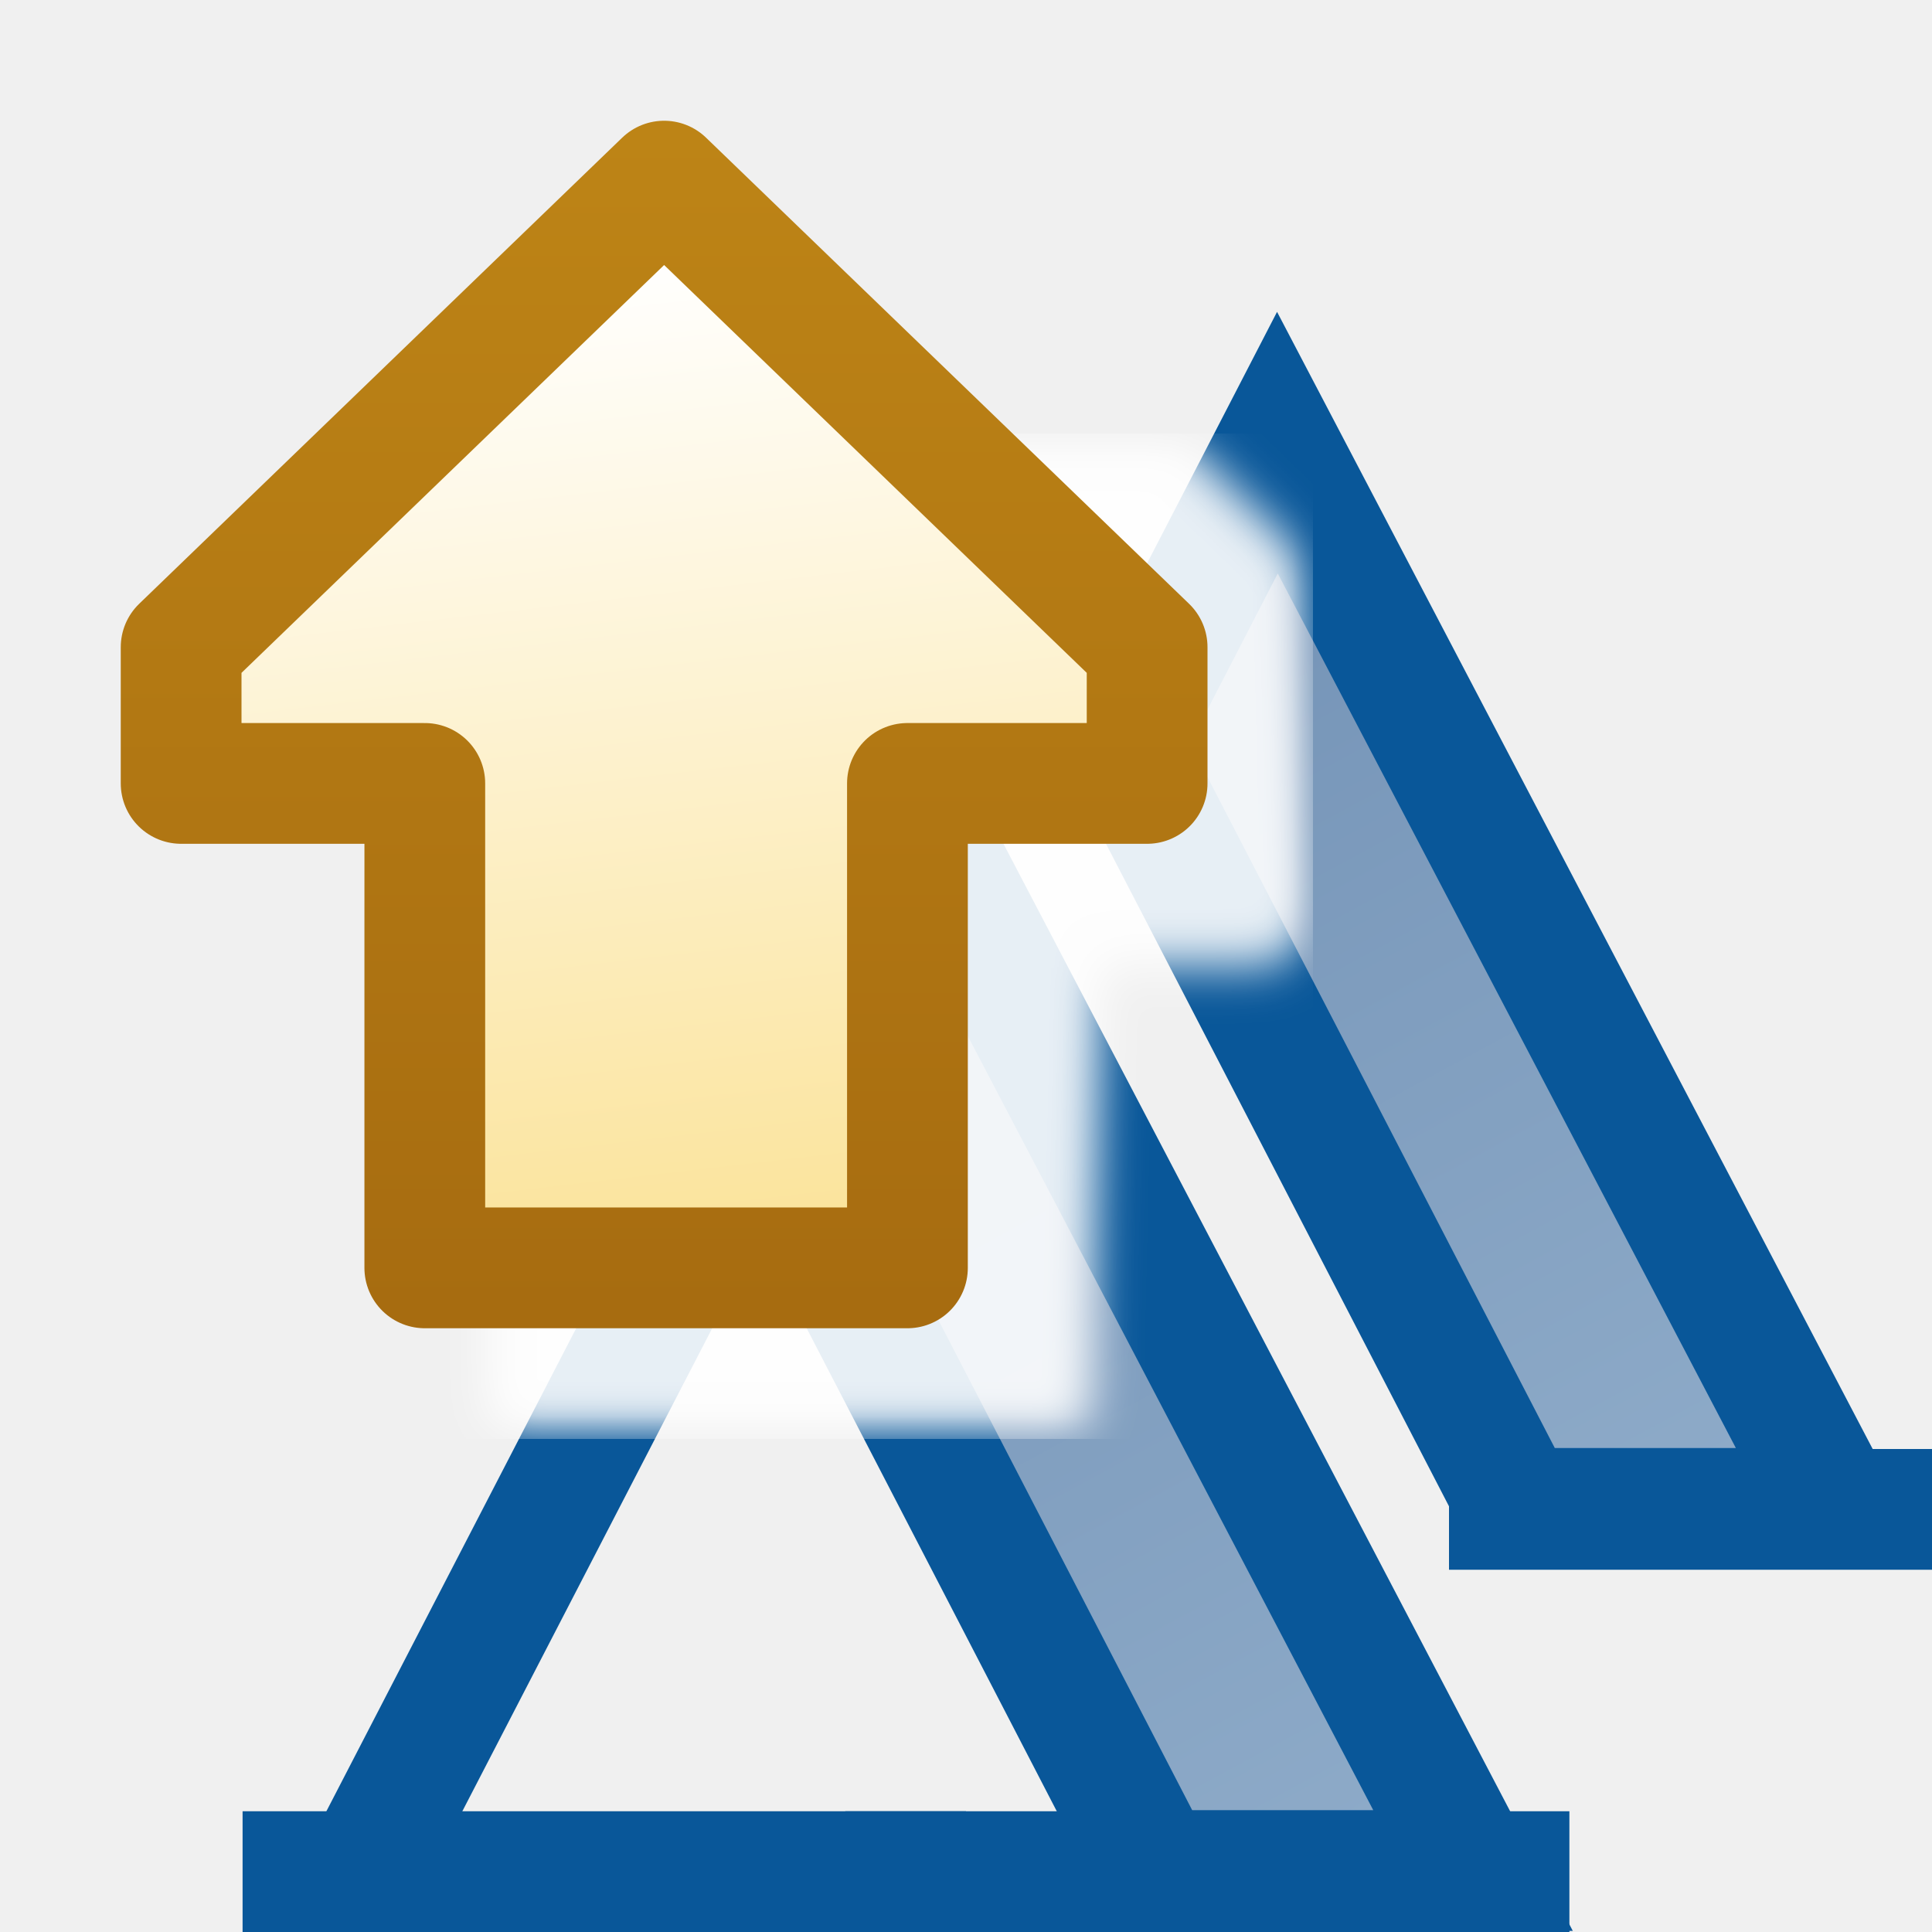
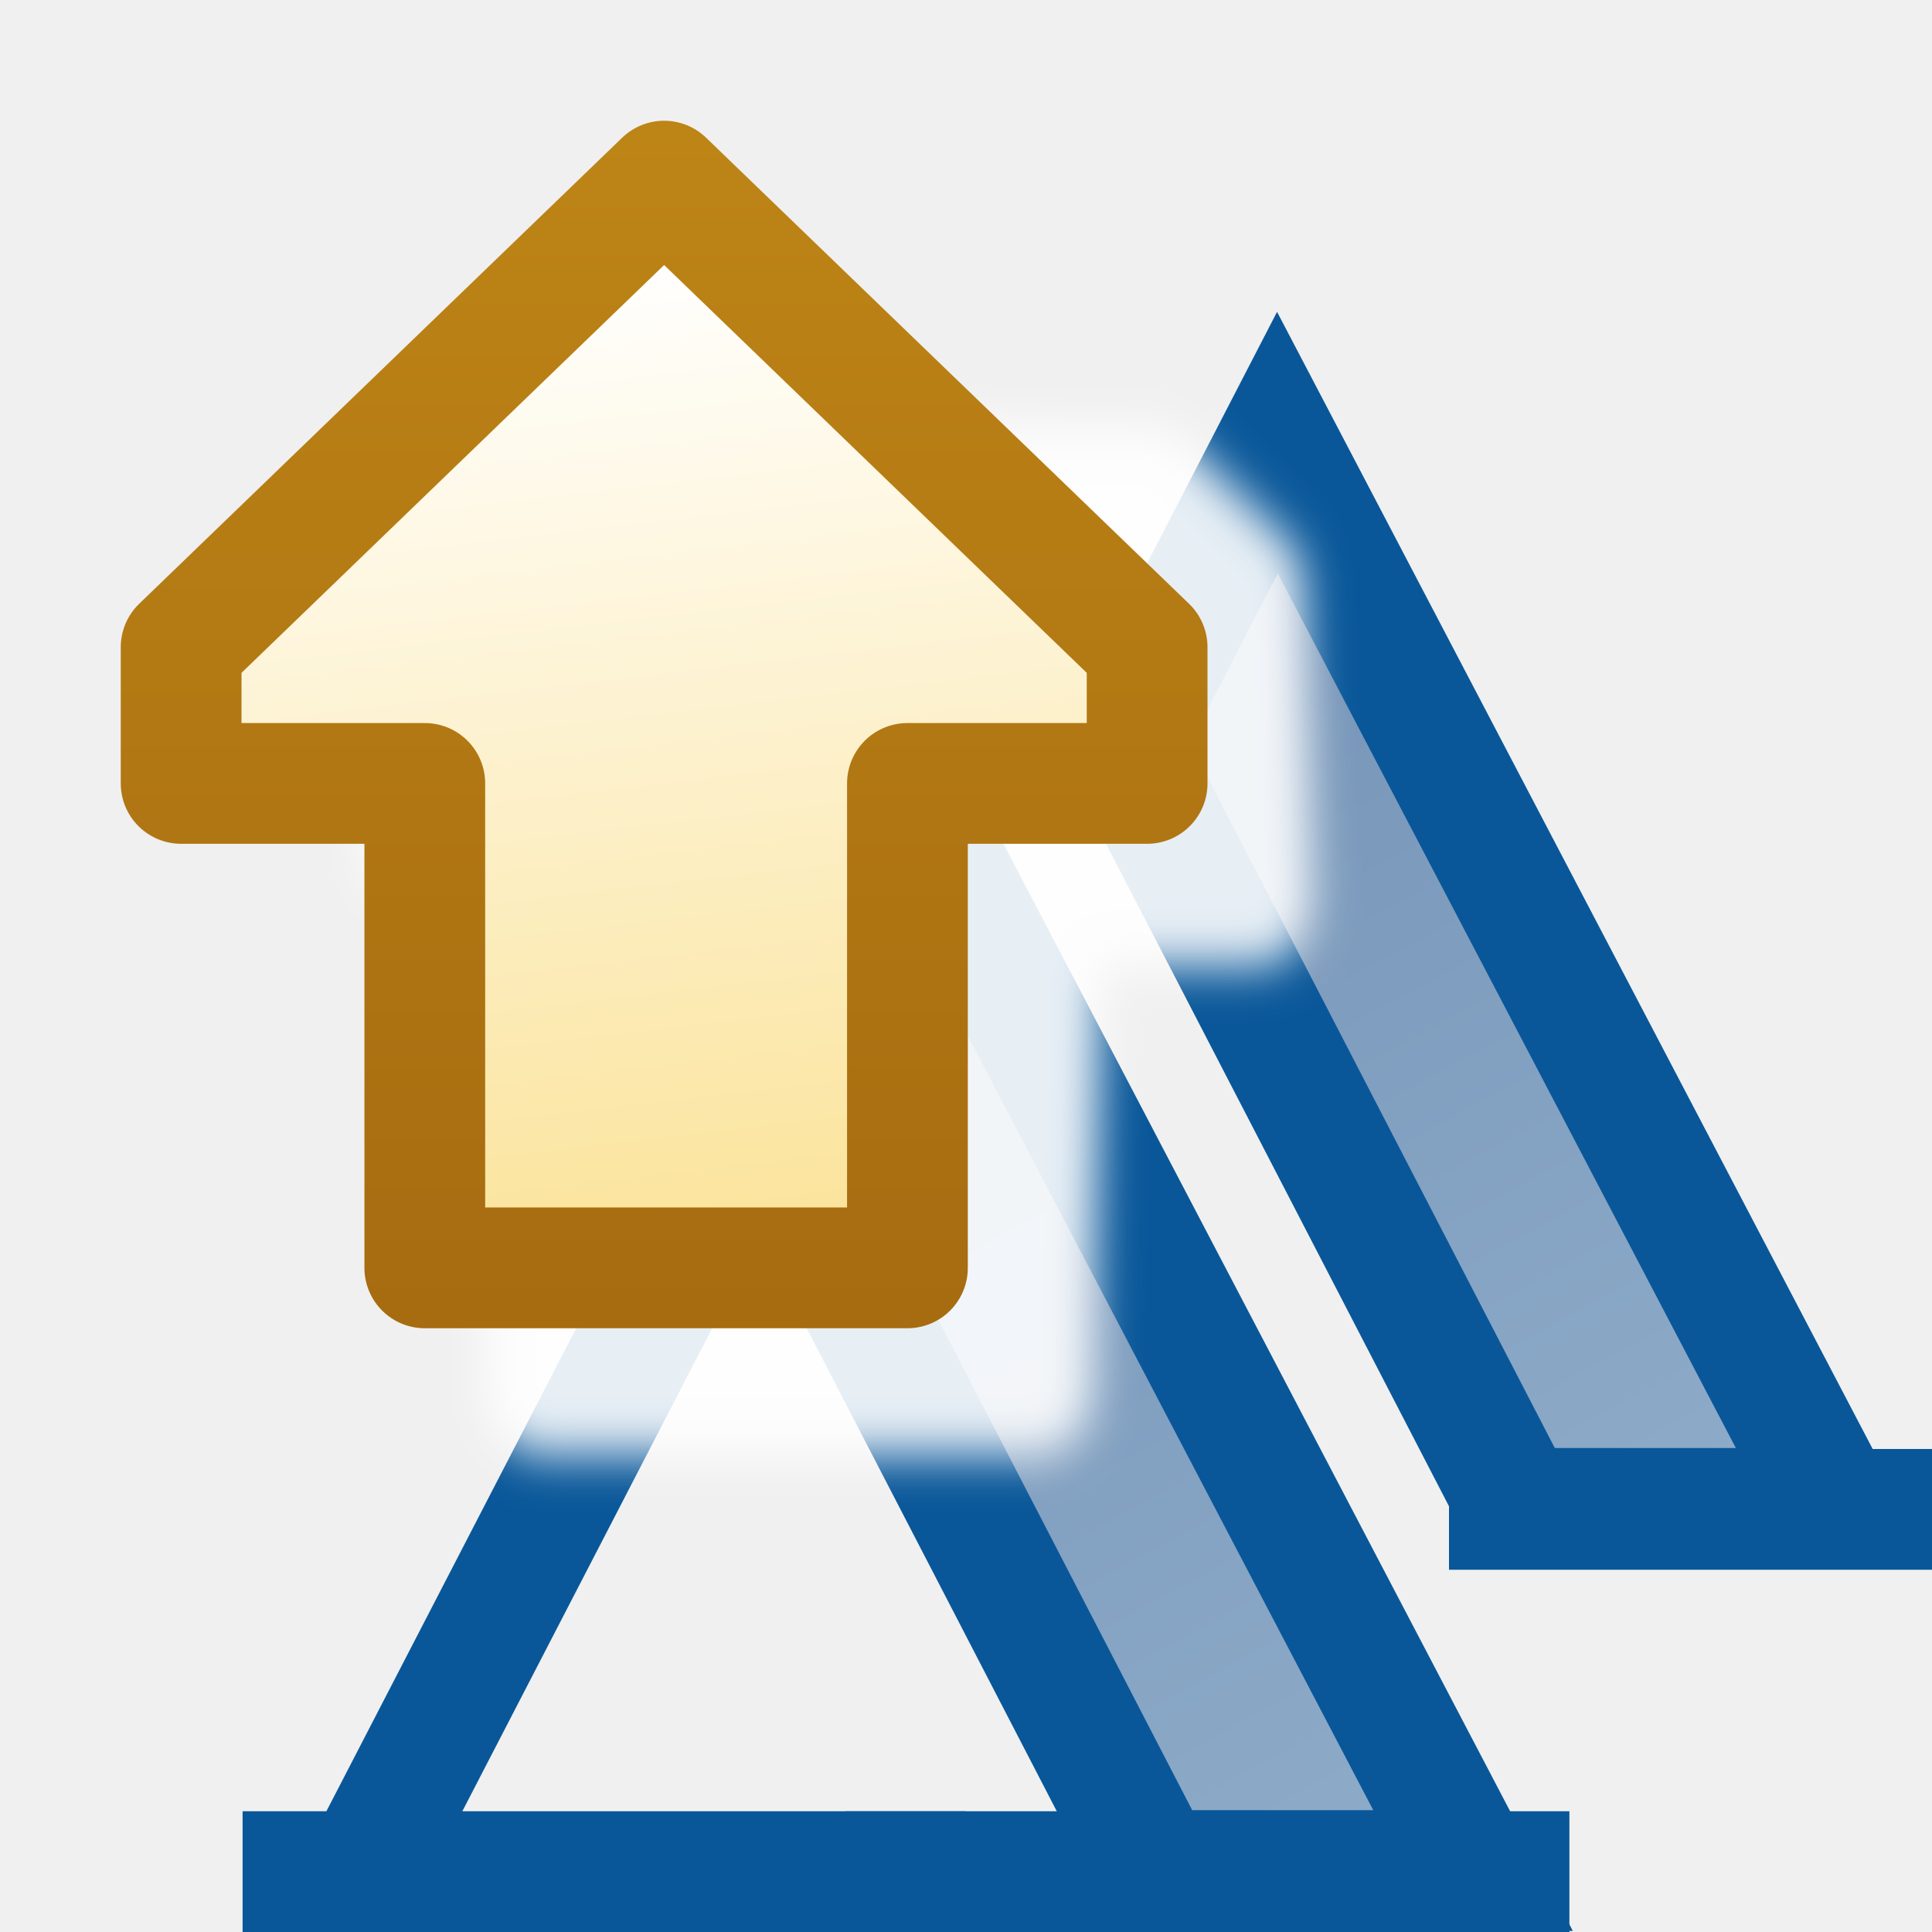
- <svg xmlns="http://www.w3.org/2000/svg" xmlns:xlink="http://www.w3.org/1999/xlink" width="16" height="16">
-   <defs>
+ <svg xmlns="http://www.w3.org/2000/svg" xmlns:xlink="http://www.w3.org/1999/xlink" width="16" height="16" version="1.1" id="svg12">
+   <defs id="defs6">
    <linearGradient id="b">
-       <stop offset="0" stop-color="#fff" />
-       <stop offset="1" stop-color="#fbe49d" />
+       <stop offset="0" stop-color="#fff" id="stop1" />
+       <stop offset="1" stop-color="#fbe49d" id="stop2" />
    </linearGradient>
    <linearGradient id="a">
-       <stop offset="0" stop-color="#a66b10" />
-       <stop offset="1" stop-color="#bd8416" />
+       <stop offset="0" stop-color="#a66b10" id="stop3" />
+       <stop offset="1" stop-color="#bd8416" id="stop4" />
    </linearGradient>
    <linearGradient xlink:href="#a" id="h" x1="1.063" x2="15.566" y1="1050.081" y2="1050.081" gradientTransform="matrix(0 -.70176 -.72727 0 765.037 1048.389)" gradientUnits="userSpaceOnUse" />
    <linearGradient xlink:href="#b" id="g" x1="14.287" x2="2.887" y1="1043.675" y2="1042.3" gradientTransform="matrix(0 -.70176 -.72727 0 765.037 1048.389)" gradientUnits="userSpaceOnUse" />
    <linearGradient xlink:href="#c" id="e" x1="11.437" x2="14.526" y1="9.631" y2="15.131" gradientTransform="matrix(1.3074 0 0 1.254 -7.446 1032.385)" gradientUnits="userSpaceOnUse" />
    <linearGradient id="c">
-       <stop offset="0" stop-color="#7695b8" />
-       <stop offset="1" stop-color="#8daac8" />
+       <stop offset="0" stop-color="#7695b8" id="stop5" />
+       <stop offset="1" stop-color="#8daac8" id="stop6" />
    </linearGradient>
    <linearGradient xlink:href="#c" id="d" x1="11.437" x2="14.526" y1="9.631" y2="15.131" gradientTransform="matrix(1.3074 0 0 1.254 -4.443 1029.385)" gradientUnits="userSpaceOnUse" />
-     <filter id="f" width="1.14" height="1.105" x="-.07" y="-.052" color-interpolation-filters="sRGB">
-       <feGaussianBlur stdDeviation=".174" />
+     <filter id="f" width="1.262" height="1.264" x="-0.131" y="-0.132" color-interpolation-filters="sRGB">
+       <feGaussianBlur stdDeviation=".174" id="feGaussianBlur6" />
    </filter>
  </defs>
-   <path fill="url(#d)" stroke="#095799" d="m9.302 1042.499 1.277-2.471 4.623 8.826h-2.63l-3.264-6.305" transform="translate(0 -1036.362)" />
-   <path fill="#095799" d="M12 12h4v1h-4z" />
-   <path fill="url(#e)" stroke="#095799" d="m3.012 1051.853 4.565-8.825 4.622 8.825h-2.63l-3.264-6.304" transform="translate(0 -1036.362)" />
-   <path fill="#095799" d="M2.009 15H8v1H2.009z" />
-   <path fill="#095799" d="M7 15h5.997v1H7z" />
-   <path fill="#fff" stroke="#fff" stroke-linecap="square" stroke-linejoin="round" stroke-width=".934" d="M8.518 1041.862v4.012h-.985l.749 2.679 5.162-.066.79-.692.063-2.338h-1.69l-.092-3.595z" filter="url(#f)" opacity=".9" transform="matrix(1.01927 0 0 -1.1256 -4.185 1184.245)" />
-   <path fill="url(#g)" stroke="url(#h)" stroke-linecap="square" stroke-linejoin="round" d="M3.518 1046.862v-4.012H1.5v-1.128l4-3.86 4 3.86v1.128H7.515v4.012z" transform="translate(0 -1036.362)" />
+   <path fill="url(#d)" stroke="#095799" d="m9.302 1042.499 1.277-2.471 4.623 8.826h-2.63l-3.264-6.305" transform="translate(0 -1036.362)" id="path6" />
+   <path fill="#095799" d="M12 12h4v1h-4z" id="path7" />
+   <path fill="url(#e)" stroke="#095799" d="m3.012 1051.853 4.565-8.825 4.622 8.825h-2.63l-3.264-6.304" transform="translate(0 -1036.362)" id="path8" />
+   <path fill="#095799" d="M2.009 15H8v1H2.009z" id="path9" />
+   <path fill="#095799" d="M7 15h5.997v1H7z" id="path10" />
+   <path fill="#fff" stroke="#fff" stroke-linecap="square" stroke-linejoin="round" stroke-width=".934" d="M8.518 1041.862v4.012h-.985l.749 2.679 5.162-.066.79-.692.063-2.338h-1.69l-.092-3.595z" filter="url(#f)" opacity=".9" transform="matrix(1.01927 0 0 -1.1256 -4.185 1184.245)" id="path11" />
+   <path fill="url(#g)" stroke="url(#h)" stroke-linecap="square" stroke-linejoin="round" d="M3.518 1046.862v-4.012H1.5v-1.128l4-3.86 4 3.86v1.128H7.515v4.012z" transform="translate(0 -1036.362)" id="path12" />
</svg>
